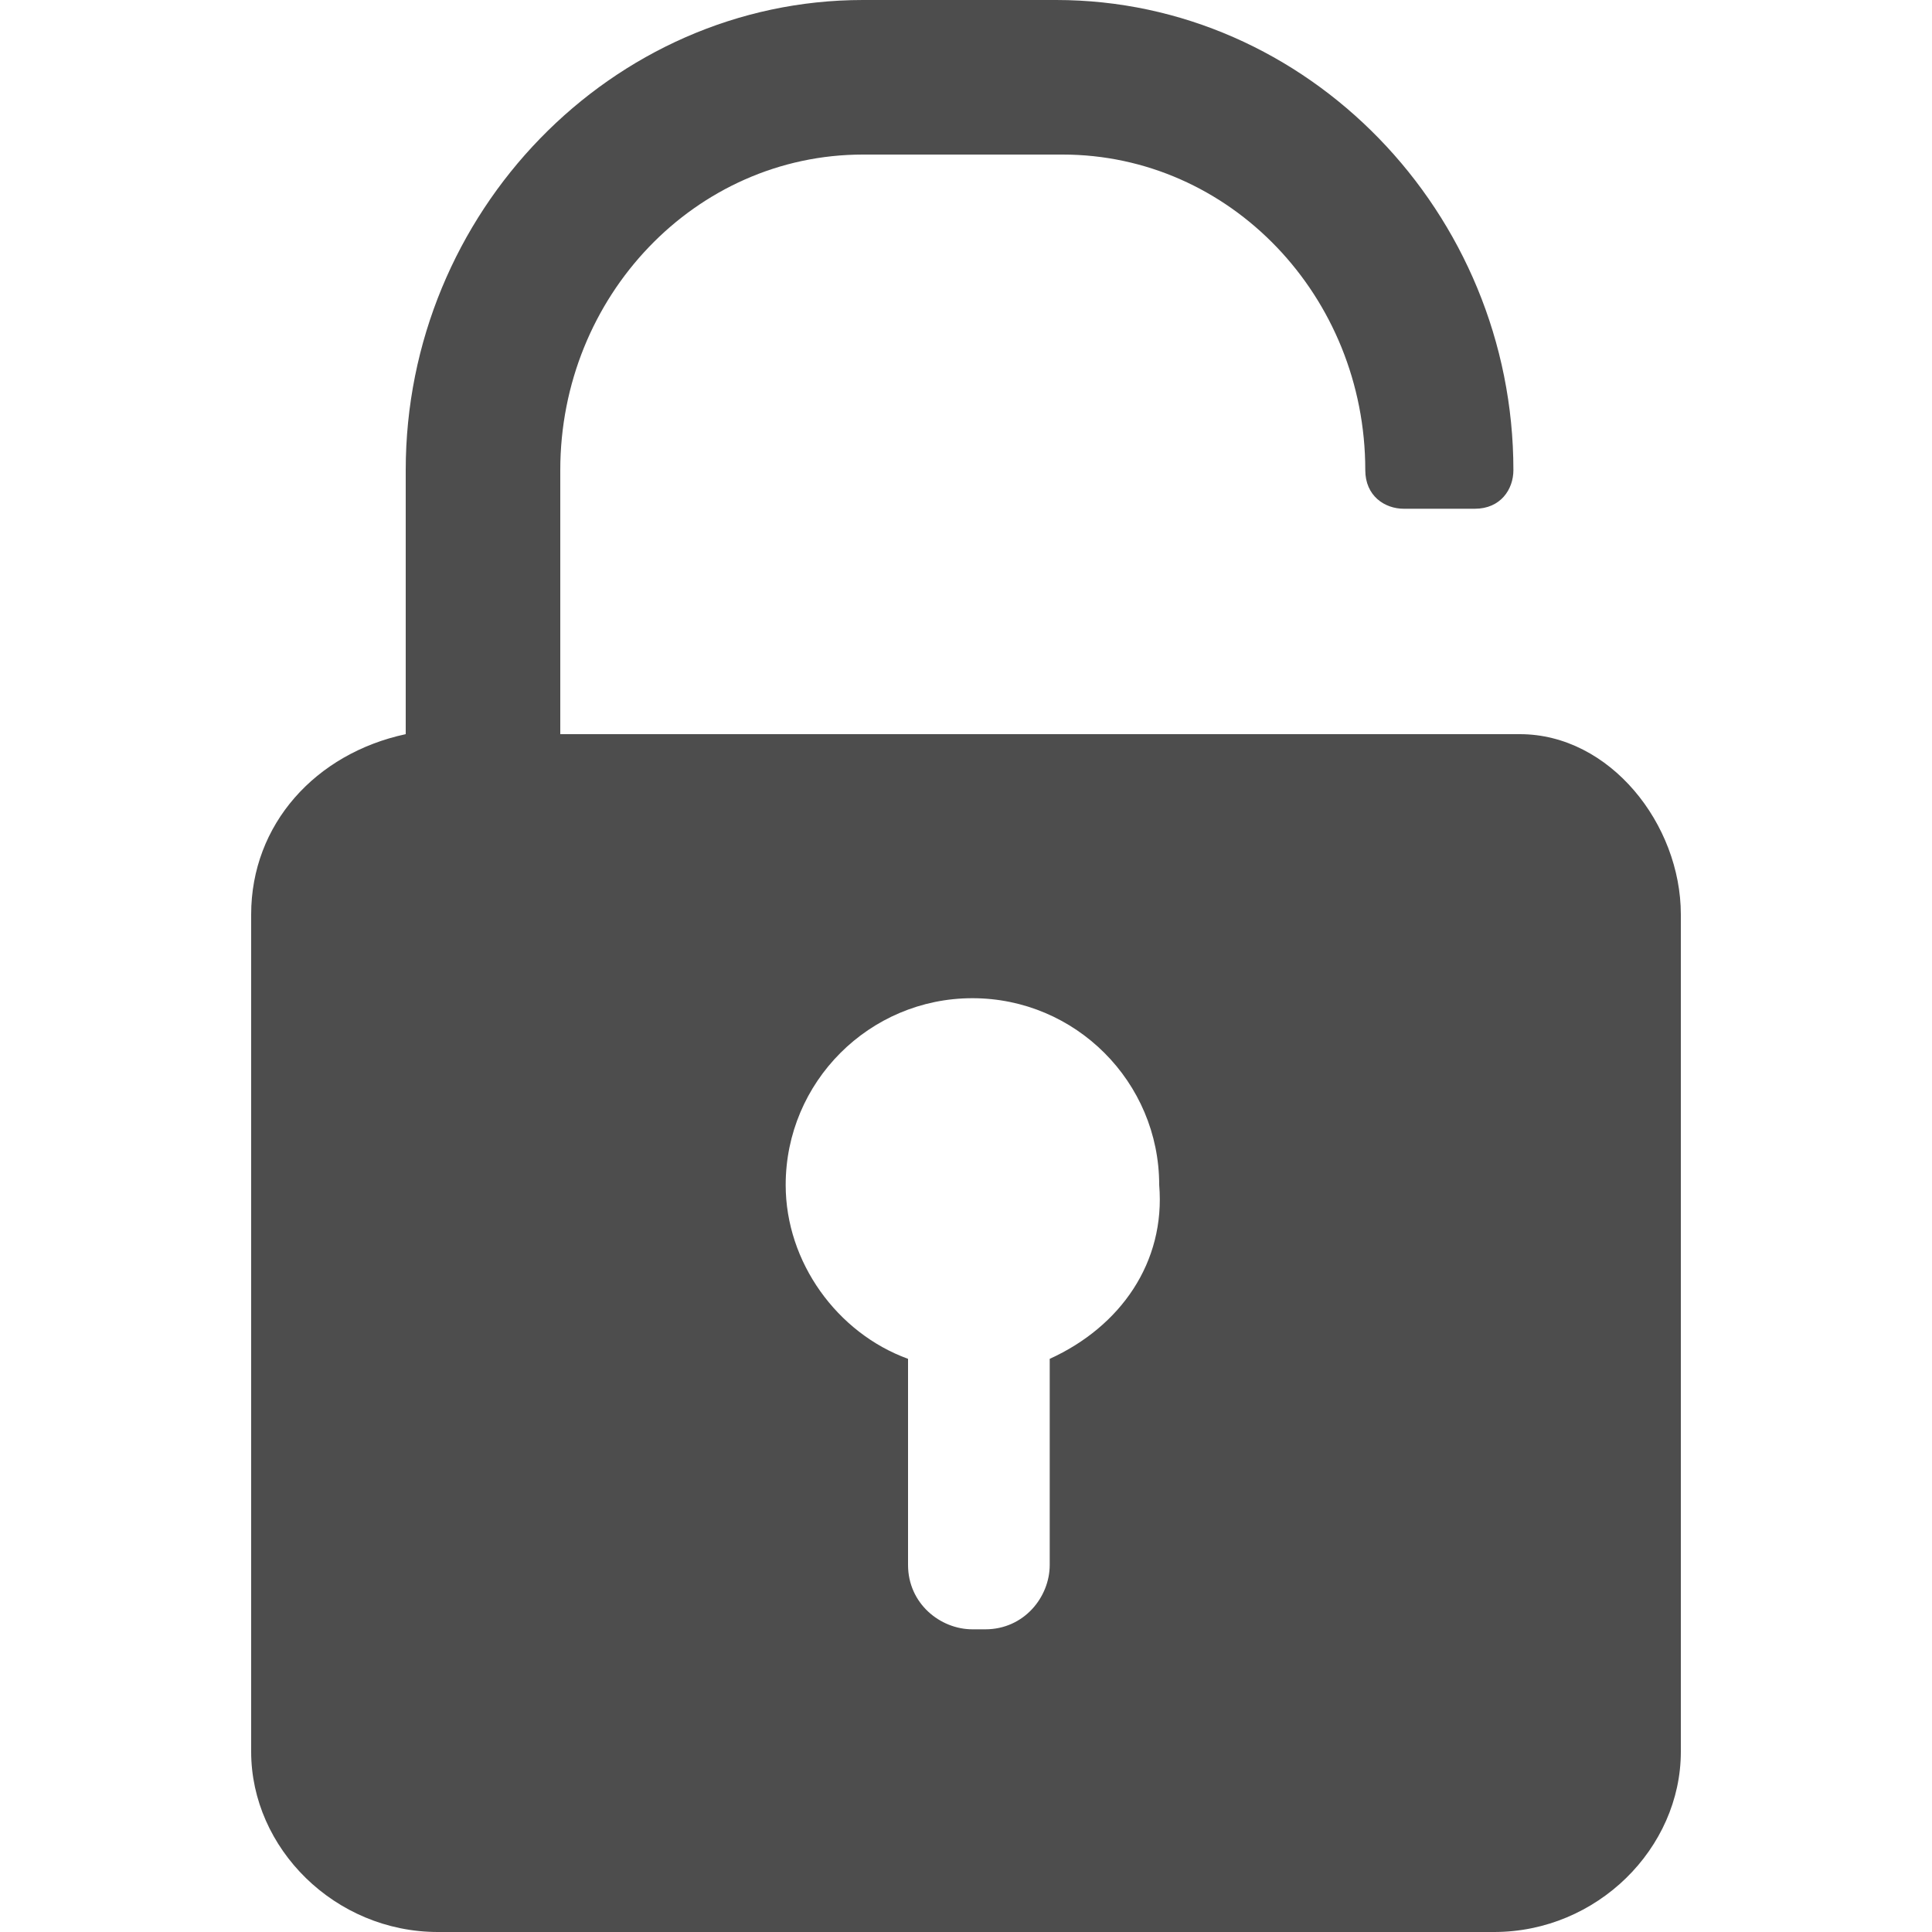
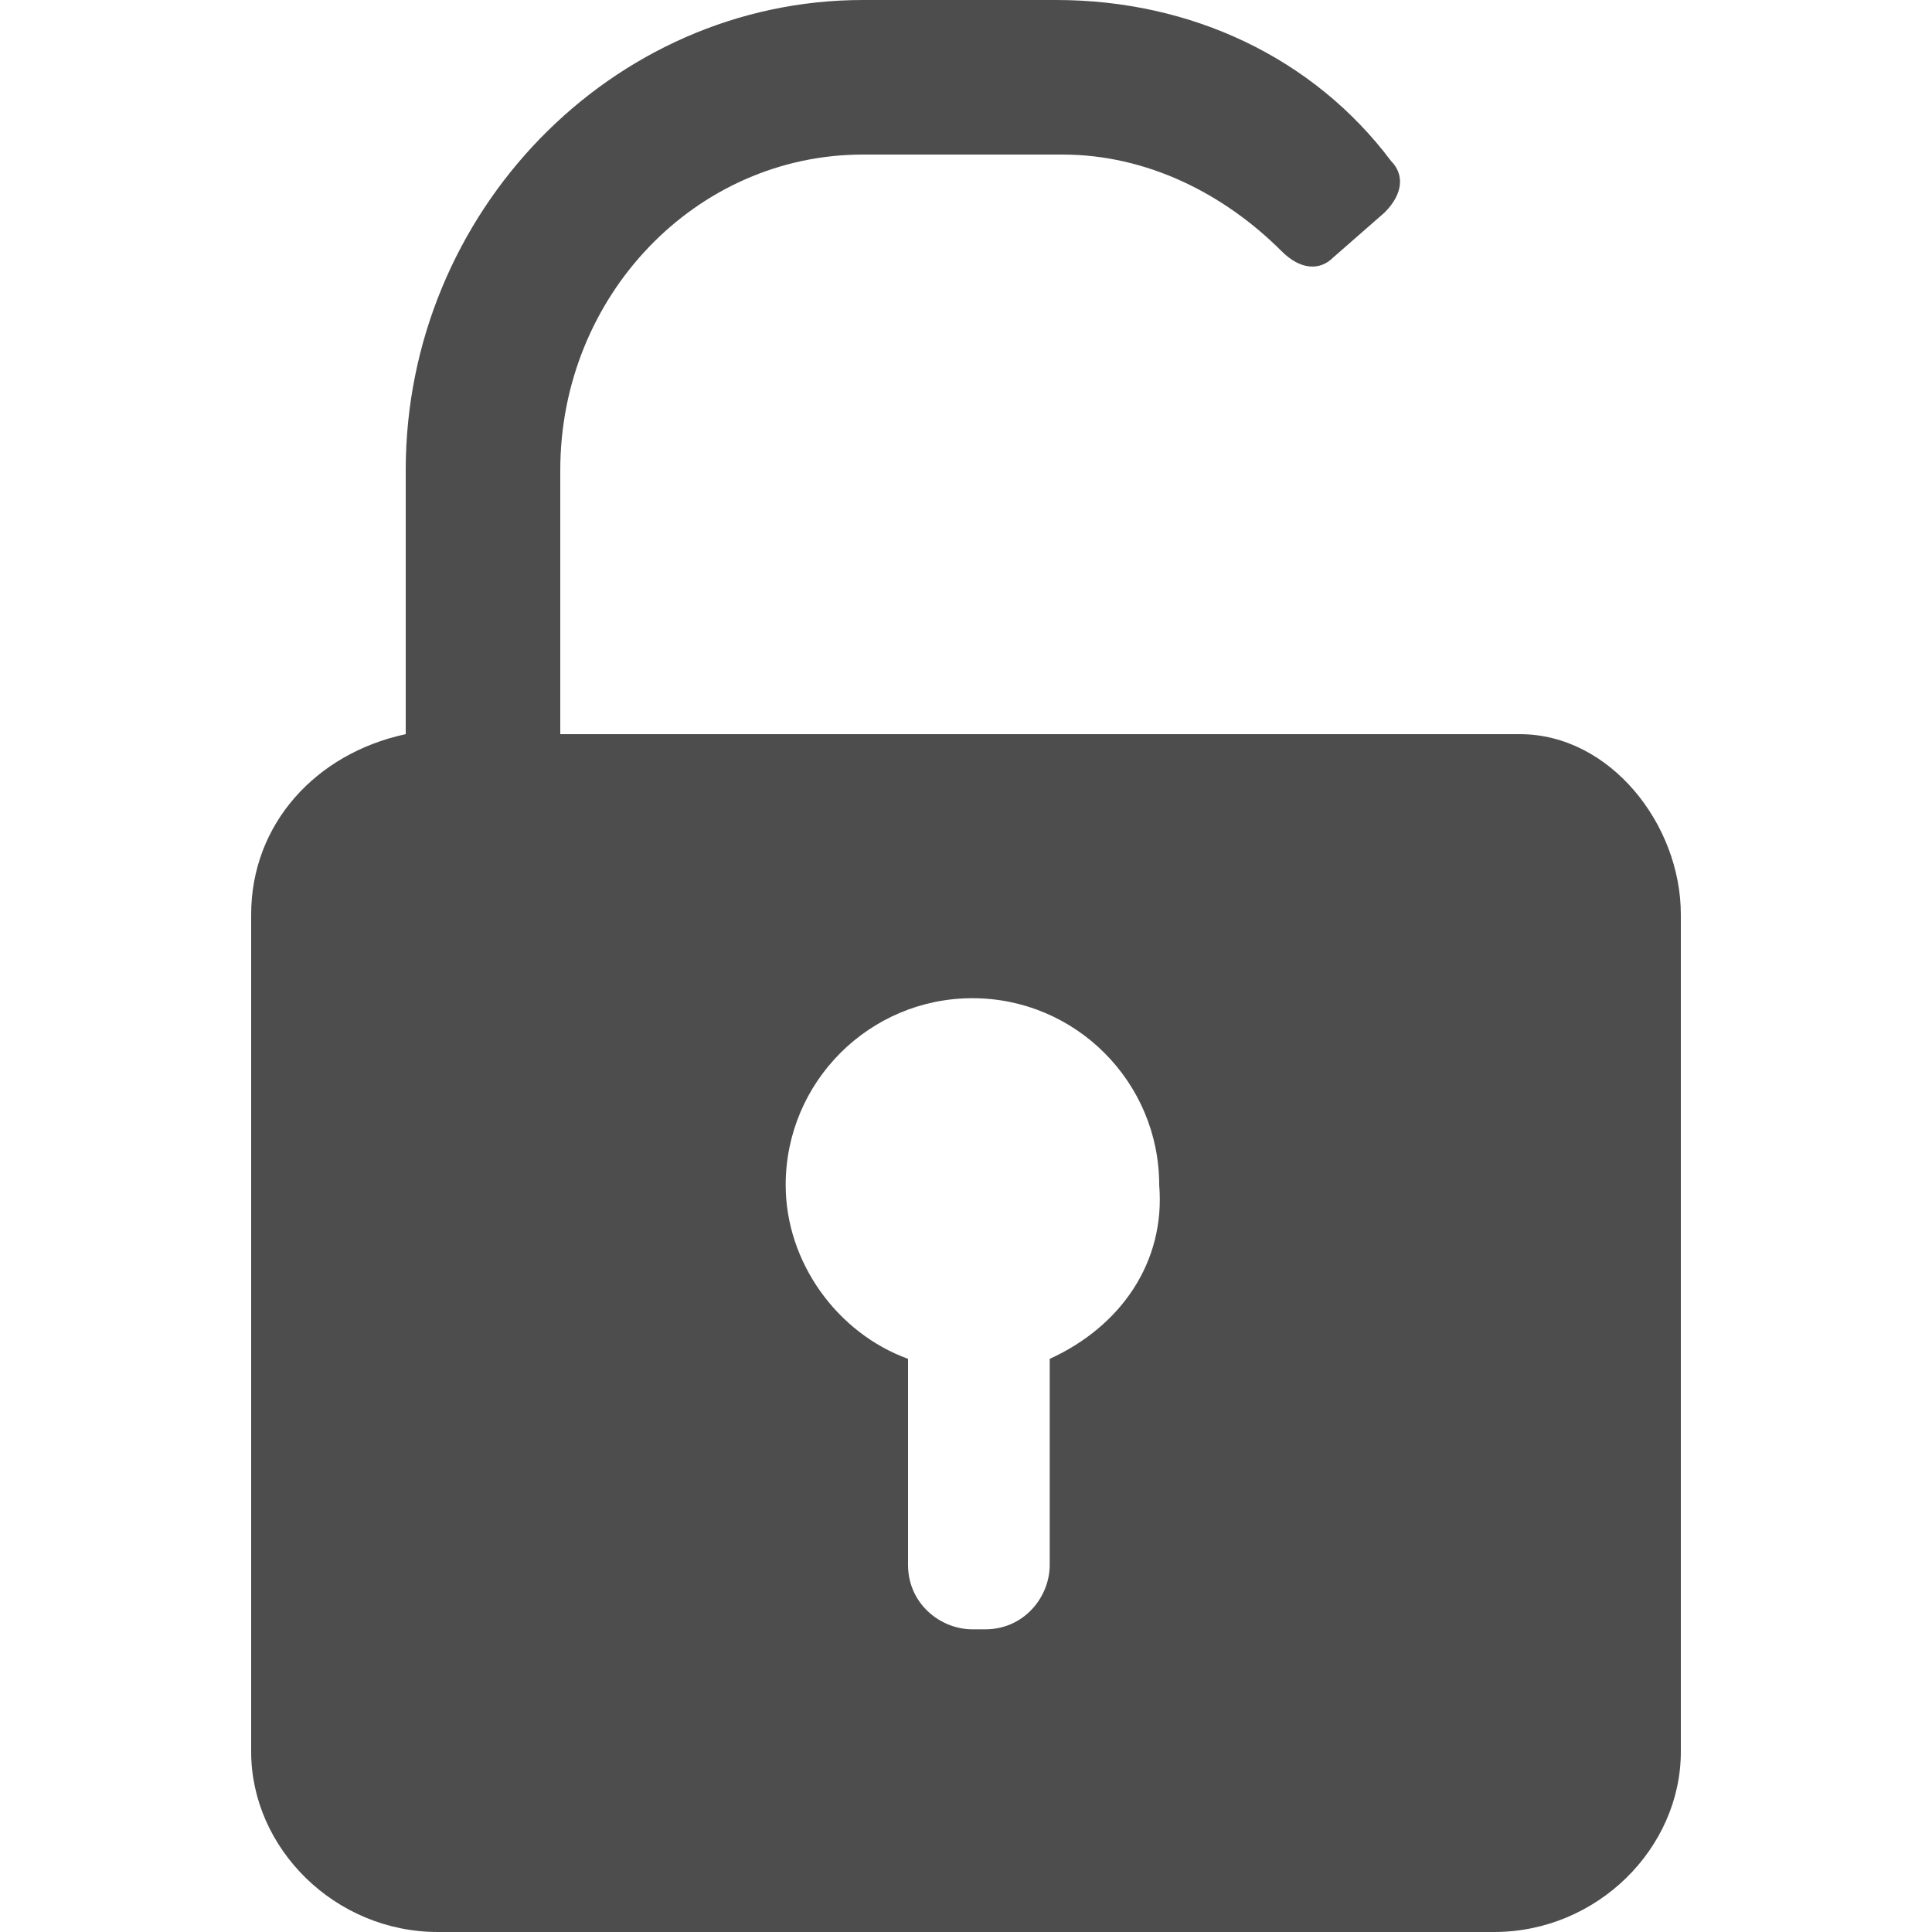
- <svg xmlns="http://www.w3.org/2000/svg" version="1.1" id="Layer_1" x="0px" y="0px" viewBox="0 0 30 30" style="enable-background:new 0 0 30 30;" xml:space="preserve">
+ <svg xmlns="http://www.w3.org/2000/svg" version="1.1" id="Layer_1" x="0px" y="0px" width="30px" height="30px" viewBox="0 0 30 30" style="enable-background:new 0 0 30 30;" xml:space="preserve">
  <style type="text/css">
	.st0{fill:#4D4D4D;}
</style>
-   <path class="st0" d="M23.6,11.4h-2.4h-1.5h-11V7.3c0-2.7,2.1-4.9,4.7-4.9h3.1c2.6,0,4.7,2.2,4.7,4.9v0l0,0c0,0.4,0.3,0.6,0.6,0.6  h1.1c0.4,0,0.6-0.3,0.6-0.6l0,0v0c0-4-3.2-7.3-7.1-7.3h-3C9.5,0,6.3,3.3,6.3,7.3v4.1c-1.4,0.3-2.4,1.4-2.4,2.8v13  c0,1.5,1.3,2.8,2.9,2.8h16.4c1.6,0,2.9-1.3,2.9-2.8v-13C26.1,12.8,25,11.4,23.6,11.4z M16.3,21.1v3.2c0,0.5-0.4,1-1,1h-0.2  c-0.5,0-1-0.4-1-1v-3.2c-1.1-0.4-1.9-1.5-1.9-2.7c0-1.6,1.3-2.9,2.9-2.9s2.9,1.3,2.9,2.9C18.1,19.6,17.4,20.6,16.3,21.1z" />
+   <path class="st0" d="M23.6,11.4h-2.4h-1.5h-11V7.3c0-2.7,2.1-4.9,4.7-4.9h3.1c1.3,0,2.5,0.6,3.4,1.5c0.3,0.3,0.6,0.3,0.8,0.1  l0.8-0.7c0.3-0.3,0.3-0.6,0.1-0.8C20.4,0.9,18.5,0,16.4,0h-3C9.5,0,6.3,3.3,6.3,7.3v4.1c-1.4,0.3-2.4,1.4-2.4,2.8v13  c0,1.5,1.3,2.8,2.9,2.8h16.4c1.6,0,2.9-1.3,2.9-2.8v-13C26.1,12.8,25,11.4,23.6,11.4z M16.3,21.1v3.2c0,0.5-0.4,1-1,1h-0.2  c-0.5,0-1-0.4-1-1v-3.2c-1.1-0.4-1.9-1.5-1.9-2.7c0-1.6,1.3-2.9,2.9-2.9c1.6,0,2.9,1.3,2.9,2.9C18.1,19.6,17.4,20.6,16.3,21.1z" />
+   <path class="st0" d="M13.8,7L13.8,7" />
</svg>
